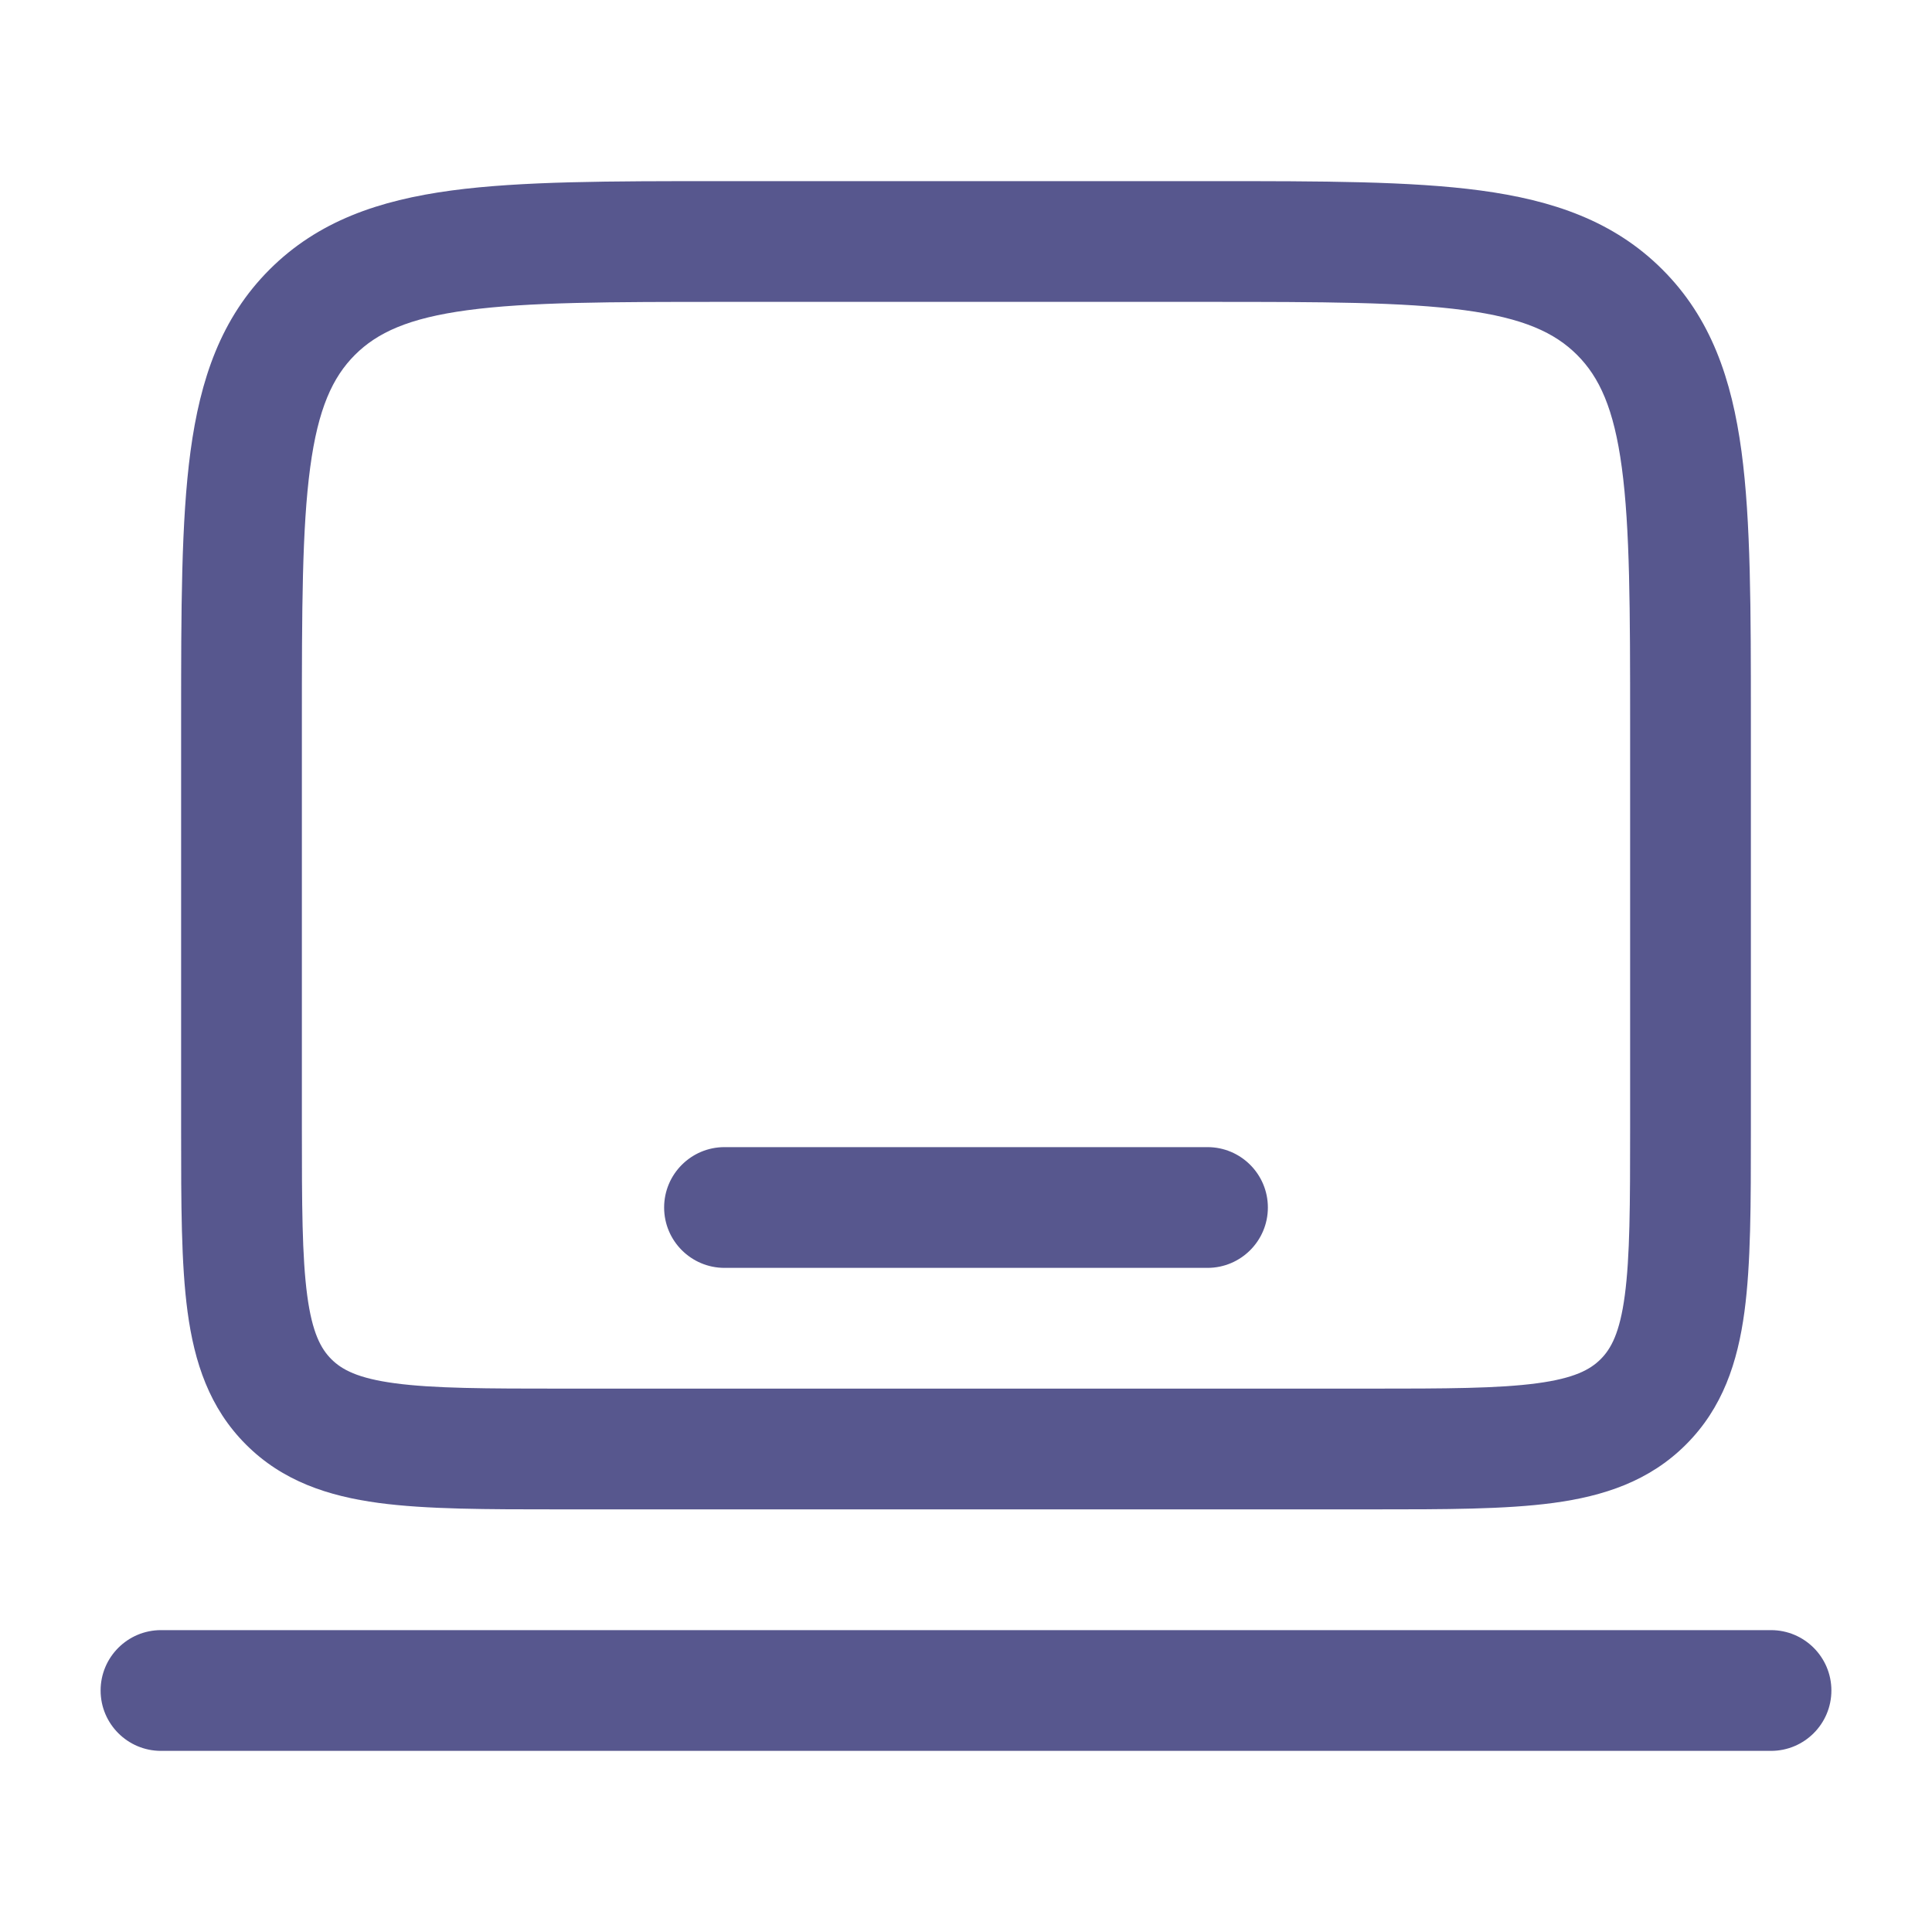
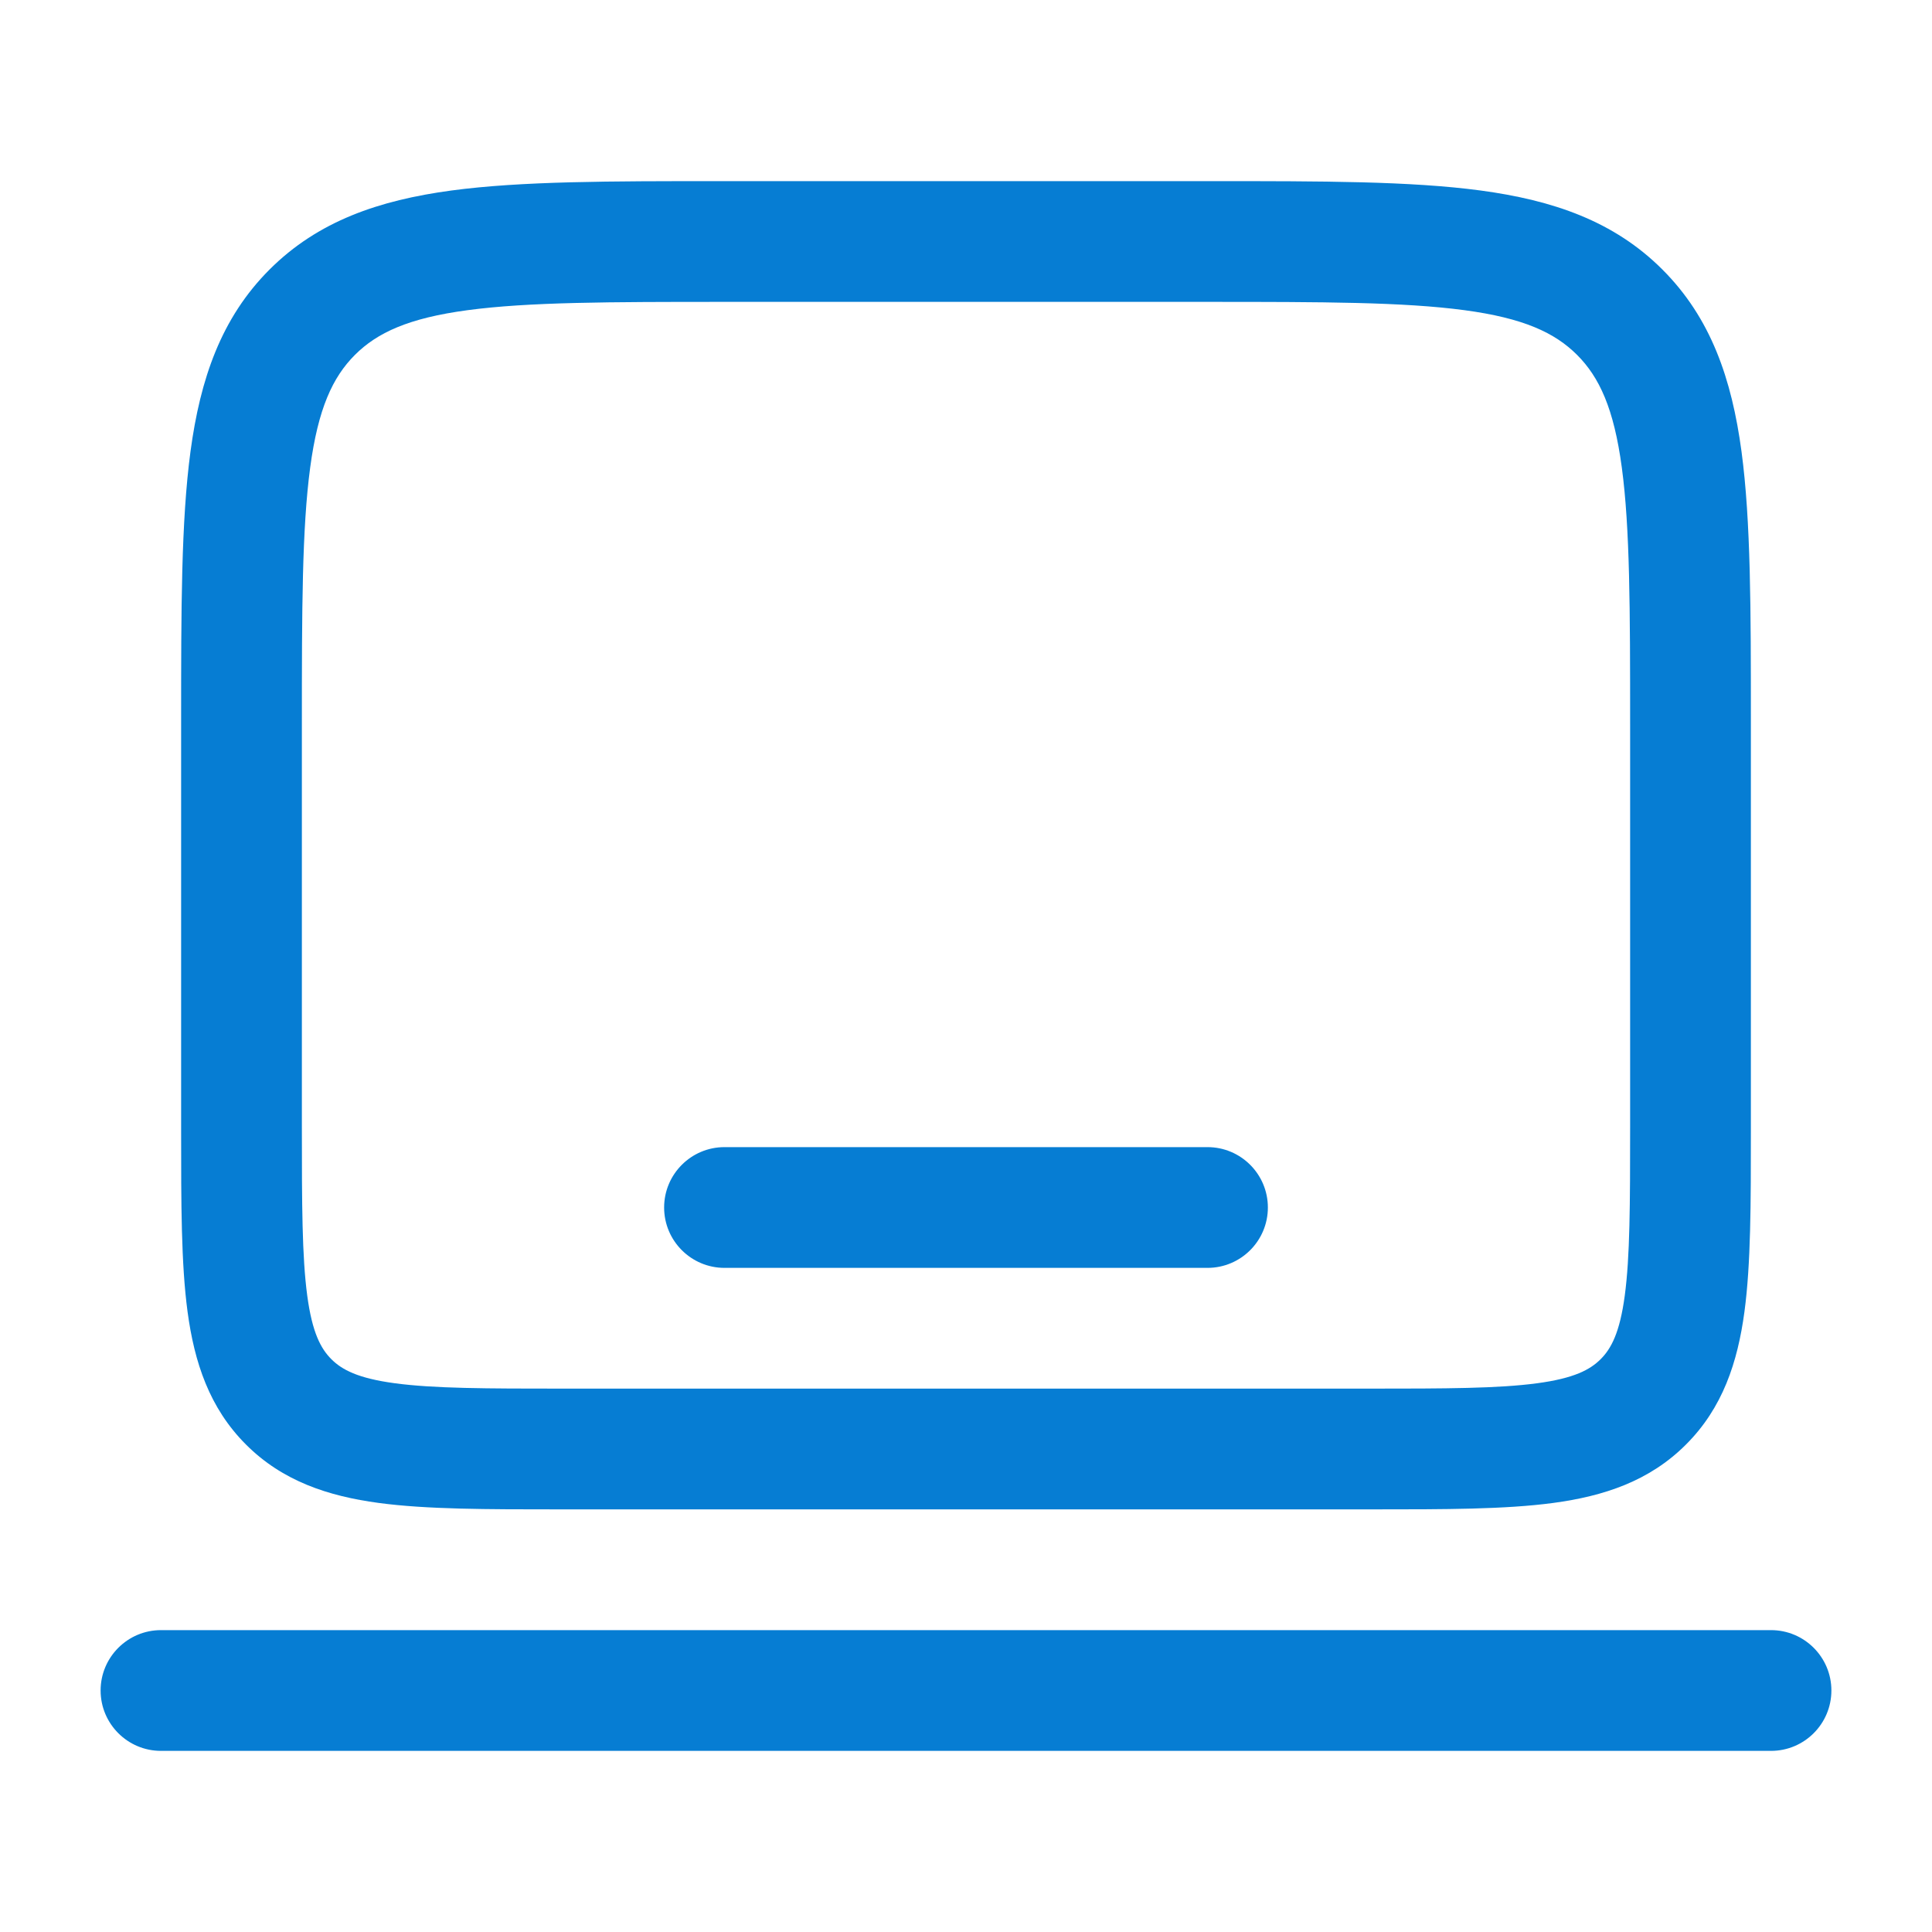
<svg xmlns="http://www.w3.org/2000/svg" width="40" height="40" viewBox="0 0 40 40" fill="none">
-   <path fill-rule="evenodd" clip-rule="evenodd" d="M14.909 3.75H25.091C27.371 3.75 29.208 3.75 30.653 3.944C32.153 4.146 33.416 4.577 34.419 5.581C35.423 6.584 35.854 7.847 36.056 9.347C36.25 10.792 36.25 12.629 36.25 14.909V23.42C36.25 24.918 36.25 26.166 36.117 27.157C35.976 28.204 35.667 29.148 34.907 29.907C34.148 30.667 33.204 30.976 32.157 31.117C31.166 31.25 29.917 31.25 28.42 31.25H11.58C10.082 31.25 8.834 31.25 7.842 31.117C6.796 30.976 5.851 30.667 5.092 29.907C4.333 29.148 4.024 28.204 3.883 27.157C3.75 26.166 3.75 24.918 3.75 23.42V14.909C3.75 12.629 3.75 10.792 3.944 9.347C4.146 7.847 4.577 6.584 5.58 5.581C6.584 4.577 7.847 4.146 9.347 3.944C10.792 3.75 12.629 3.75 14.909 3.75ZM9.68 6.422C8.457 6.586 7.81 6.887 7.348 7.348C6.887 7.81 6.586 8.457 6.422 9.68C6.253 10.939 6.25 12.608 6.25 15V23.333C6.25 24.94 6.253 26.019 6.361 26.824C6.464 27.593 6.643 27.923 6.86 28.14C7.077 28.357 7.406 28.536 8.176 28.639C8.981 28.747 10.06 28.75 11.667 28.75H28.333C29.94 28.75 31.019 28.747 31.824 28.639C32.593 28.536 32.923 28.357 33.14 28.14C33.357 27.923 33.536 27.593 33.639 26.824C33.747 26.019 33.75 24.94 33.75 23.333V15C33.75 12.608 33.747 10.939 33.578 9.68C33.414 8.457 33.113 7.81 32.652 7.348C32.19 6.887 31.543 6.586 30.32 6.422C29.061 6.253 27.392 6.25 25 6.25H15C12.608 6.25 10.939 6.253 9.68 6.422ZM13.75 25C13.75 24.31 14.31 23.75 15 23.75H25C25.69 23.75 26.25 24.31 26.25 25C26.25 25.69 25.69 26.25 25 26.25H15C14.31 26.25 13.75 25.69 13.75 25ZM2.083 35C2.083 34.31 2.643 33.75 3.333 33.75H36.667C37.357 33.75 37.917 34.31 37.917 35C37.917 35.69 37.357 36.25 36.667 36.25H3.333C2.643 36.25 2.083 35.69 2.083 35Z" fill="#57578E" />
+   <path fill-rule="evenodd" clip-rule="evenodd" d="M14.909 3.75H25.091C27.371 3.75 29.208 3.75 30.653 3.944C32.153 4.146 33.416 4.577 34.419 5.581C35.423 6.584 35.854 7.847 36.056 9.347C36.25 10.792 36.25 12.629 36.25 14.909V23.42C36.25 24.918 36.25 26.166 36.117 27.157C35.976 28.204 35.667 29.148 34.907 29.907C34.148 30.667 33.204 30.976 32.157 31.117C31.166 31.25 29.917 31.25 28.42 31.25H11.58C10.082 31.25 8.834 31.25 7.842 31.117C6.796 30.976 5.851 30.667 5.092 29.907C4.333 29.148 4.024 28.204 3.883 27.157C3.75 26.166 3.75 24.918 3.75 23.42V14.909C3.75 12.629 3.75 10.792 3.944 9.347C4.146 7.847 4.577 6.584 5.58 5.581C6.584 4.577 7.847 4.146 9.347 3.944C10.792 3.75 12.629 3.75 14.909 3.75ZM9.68 6.422C8.457 6.586 7.81 6.887 7.348 7.348C6.887 7.81 6.586 8.457 6.422 9.68C6.253 10.939 6.25 12.608 6.25 15V23.333C6.25 24.94 6.253 26.019 6.361 26.824C6.464 27.593 6.643 27.923 6.86 28.14C7.077 28.357 7.406 28.536 8.176 28.639C8.981 28.747 10.06 28.75 11.667 28.75H28.333C29.94 28.75 31.019 28.747 31.824 28.639C32.593 28.536 32.923 28.357 33.14 28.14C33.357 27.923 33.536 27.593 33.639 26.824C33.747 26.019 33.75 24.94 33.75 23.333V15C33.75 12.608 33.747 10.939 33.578 9.68C33.414 8.457 33.113 7.81 32.652 7.348C32.19 6.887 31.543 6.586 30.32 6.422C29.061 6.253 27.392 6.25 25 6.25H15C12.608 6.25 10.939 6.253 9.68 6.422ZM13.75 25C13.75 24.31 14.31 23.75 15 23.75H25C25.69 23.75 26.25 24.31 26.25 25C26.25 25.69 25.69 26.25 25 26.25H15C14.31 26.25 13.75 25.69 13.75 25ZM2.083 35C2.083 34.31 2.643 33.75 3.333 33.75H36.667C37.357 33.75 37.917 34.31 37.917 35C37.917 35.69 37.357 36.25 36.667 36.25H3.333C2.643 36.25 2.083 35.69 2.083 35Z" fill="#067dd3" />
</svg>
